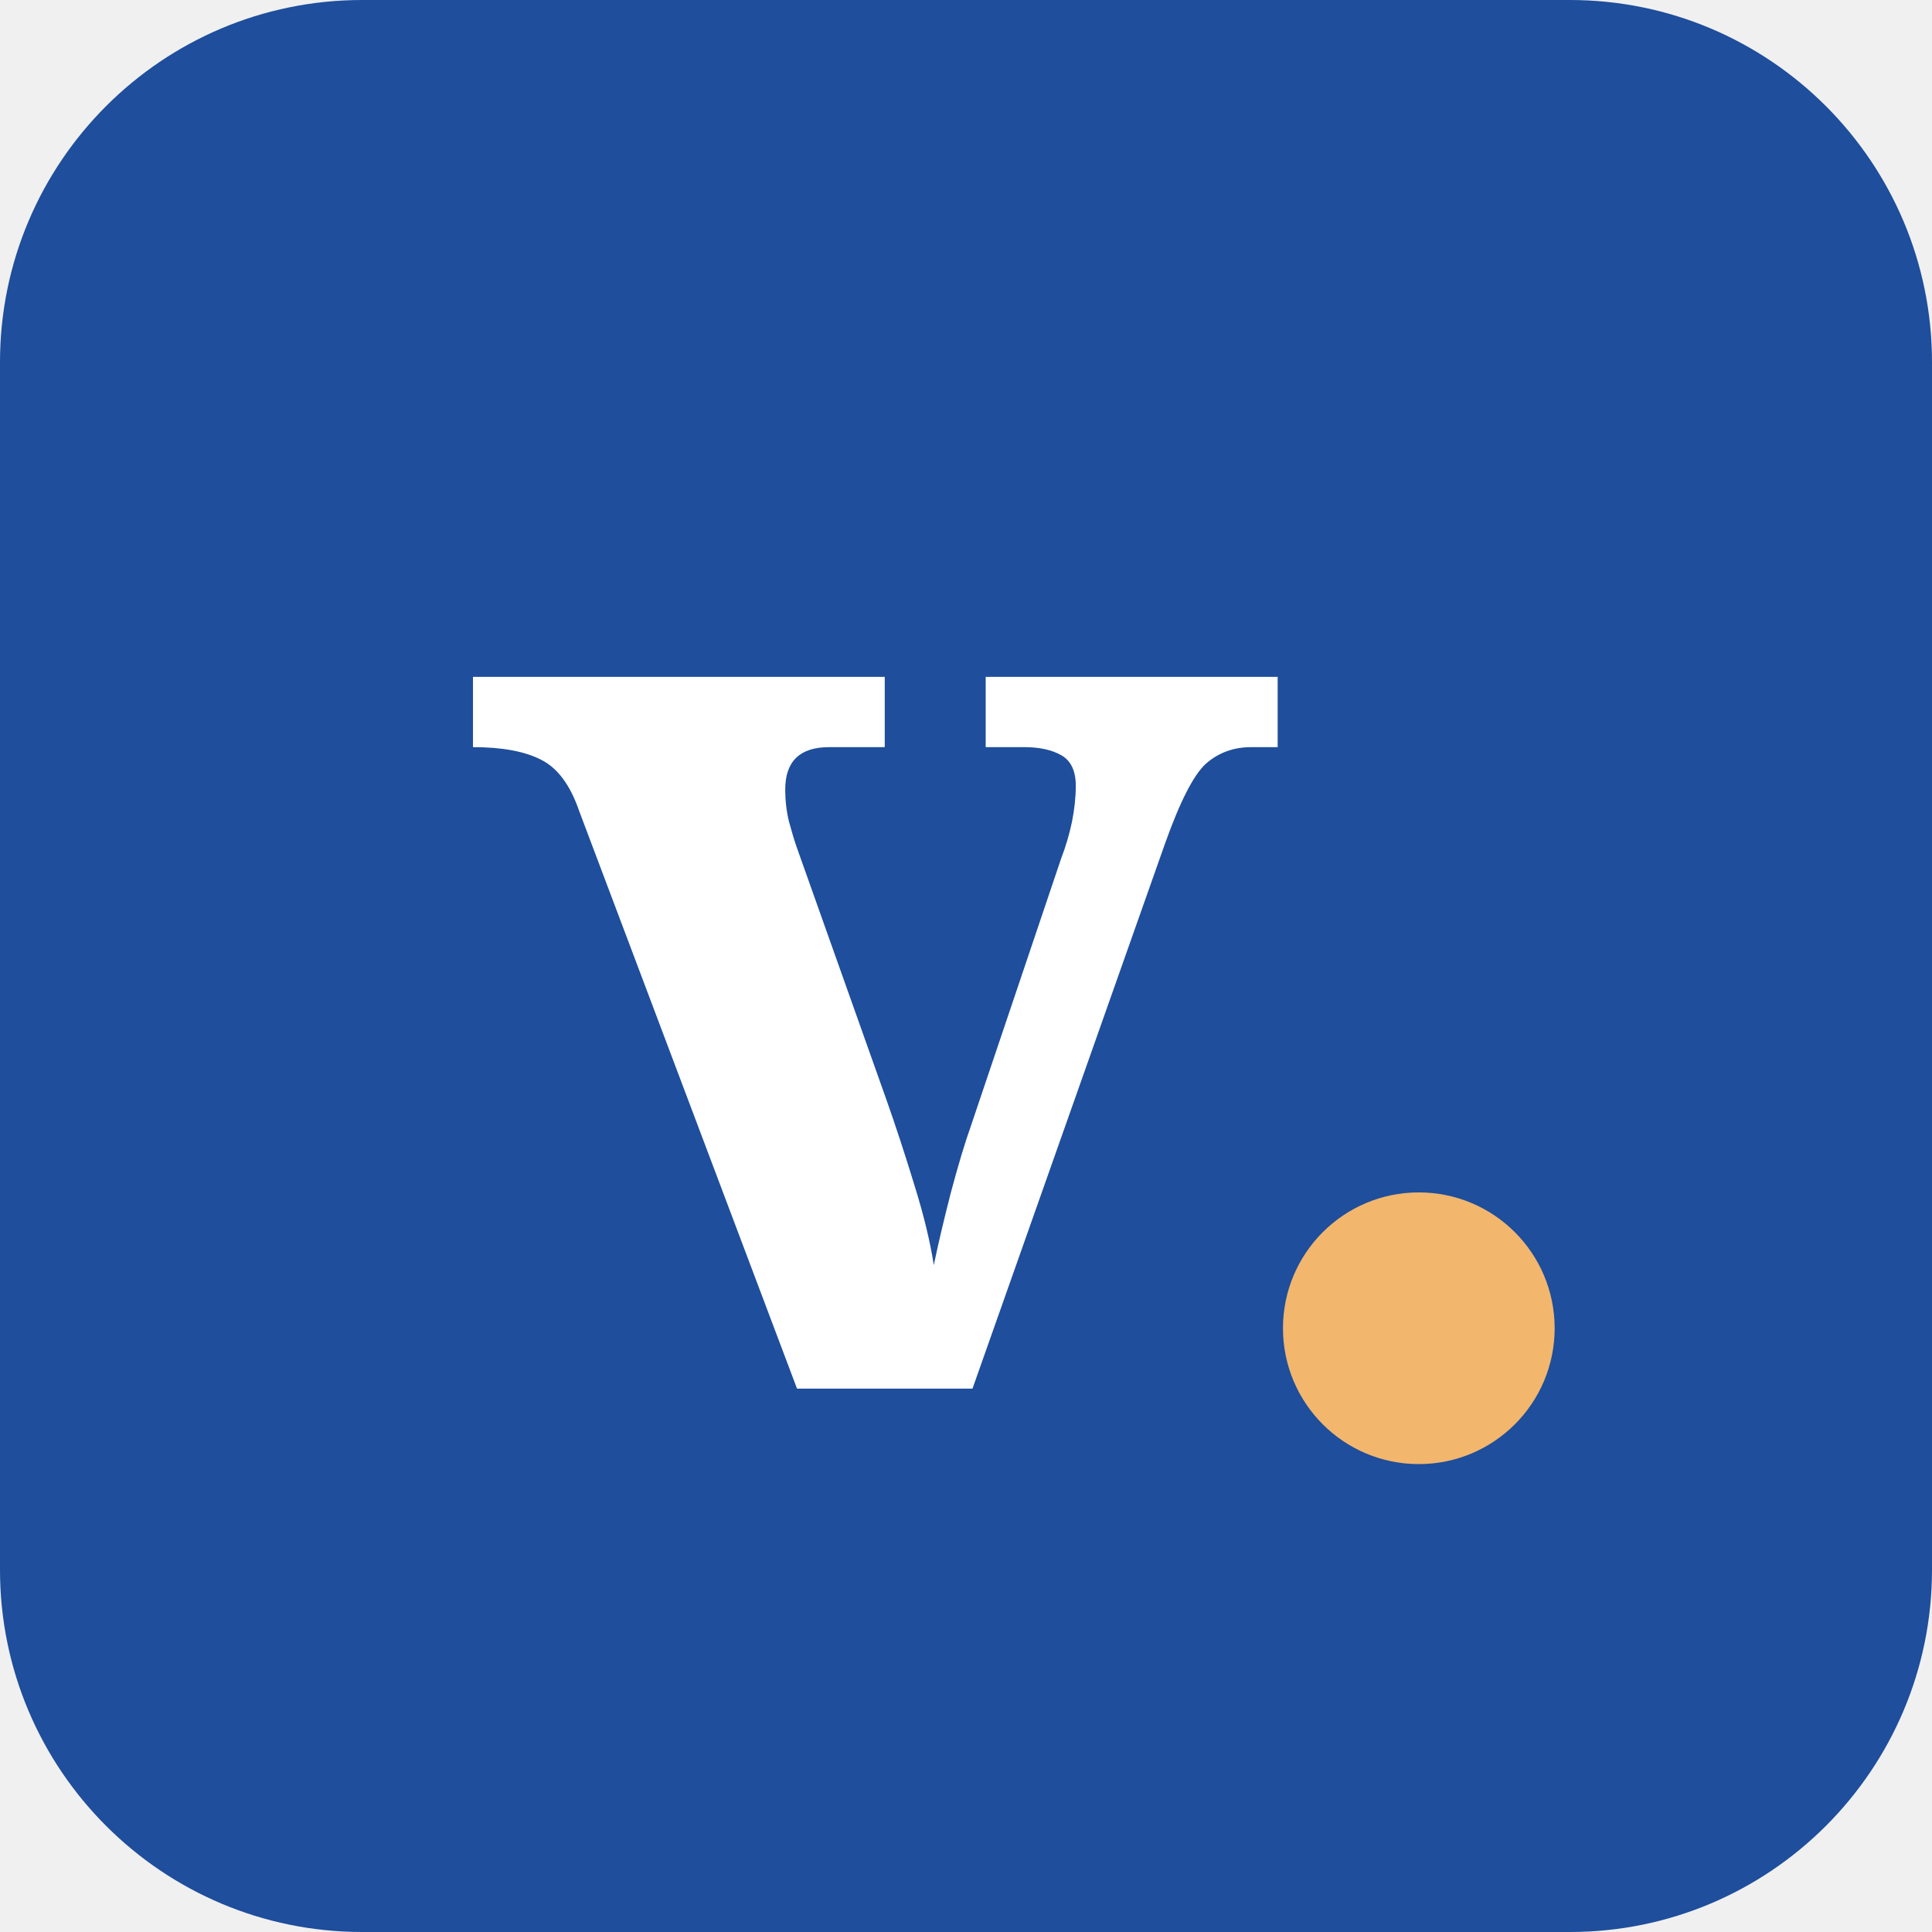
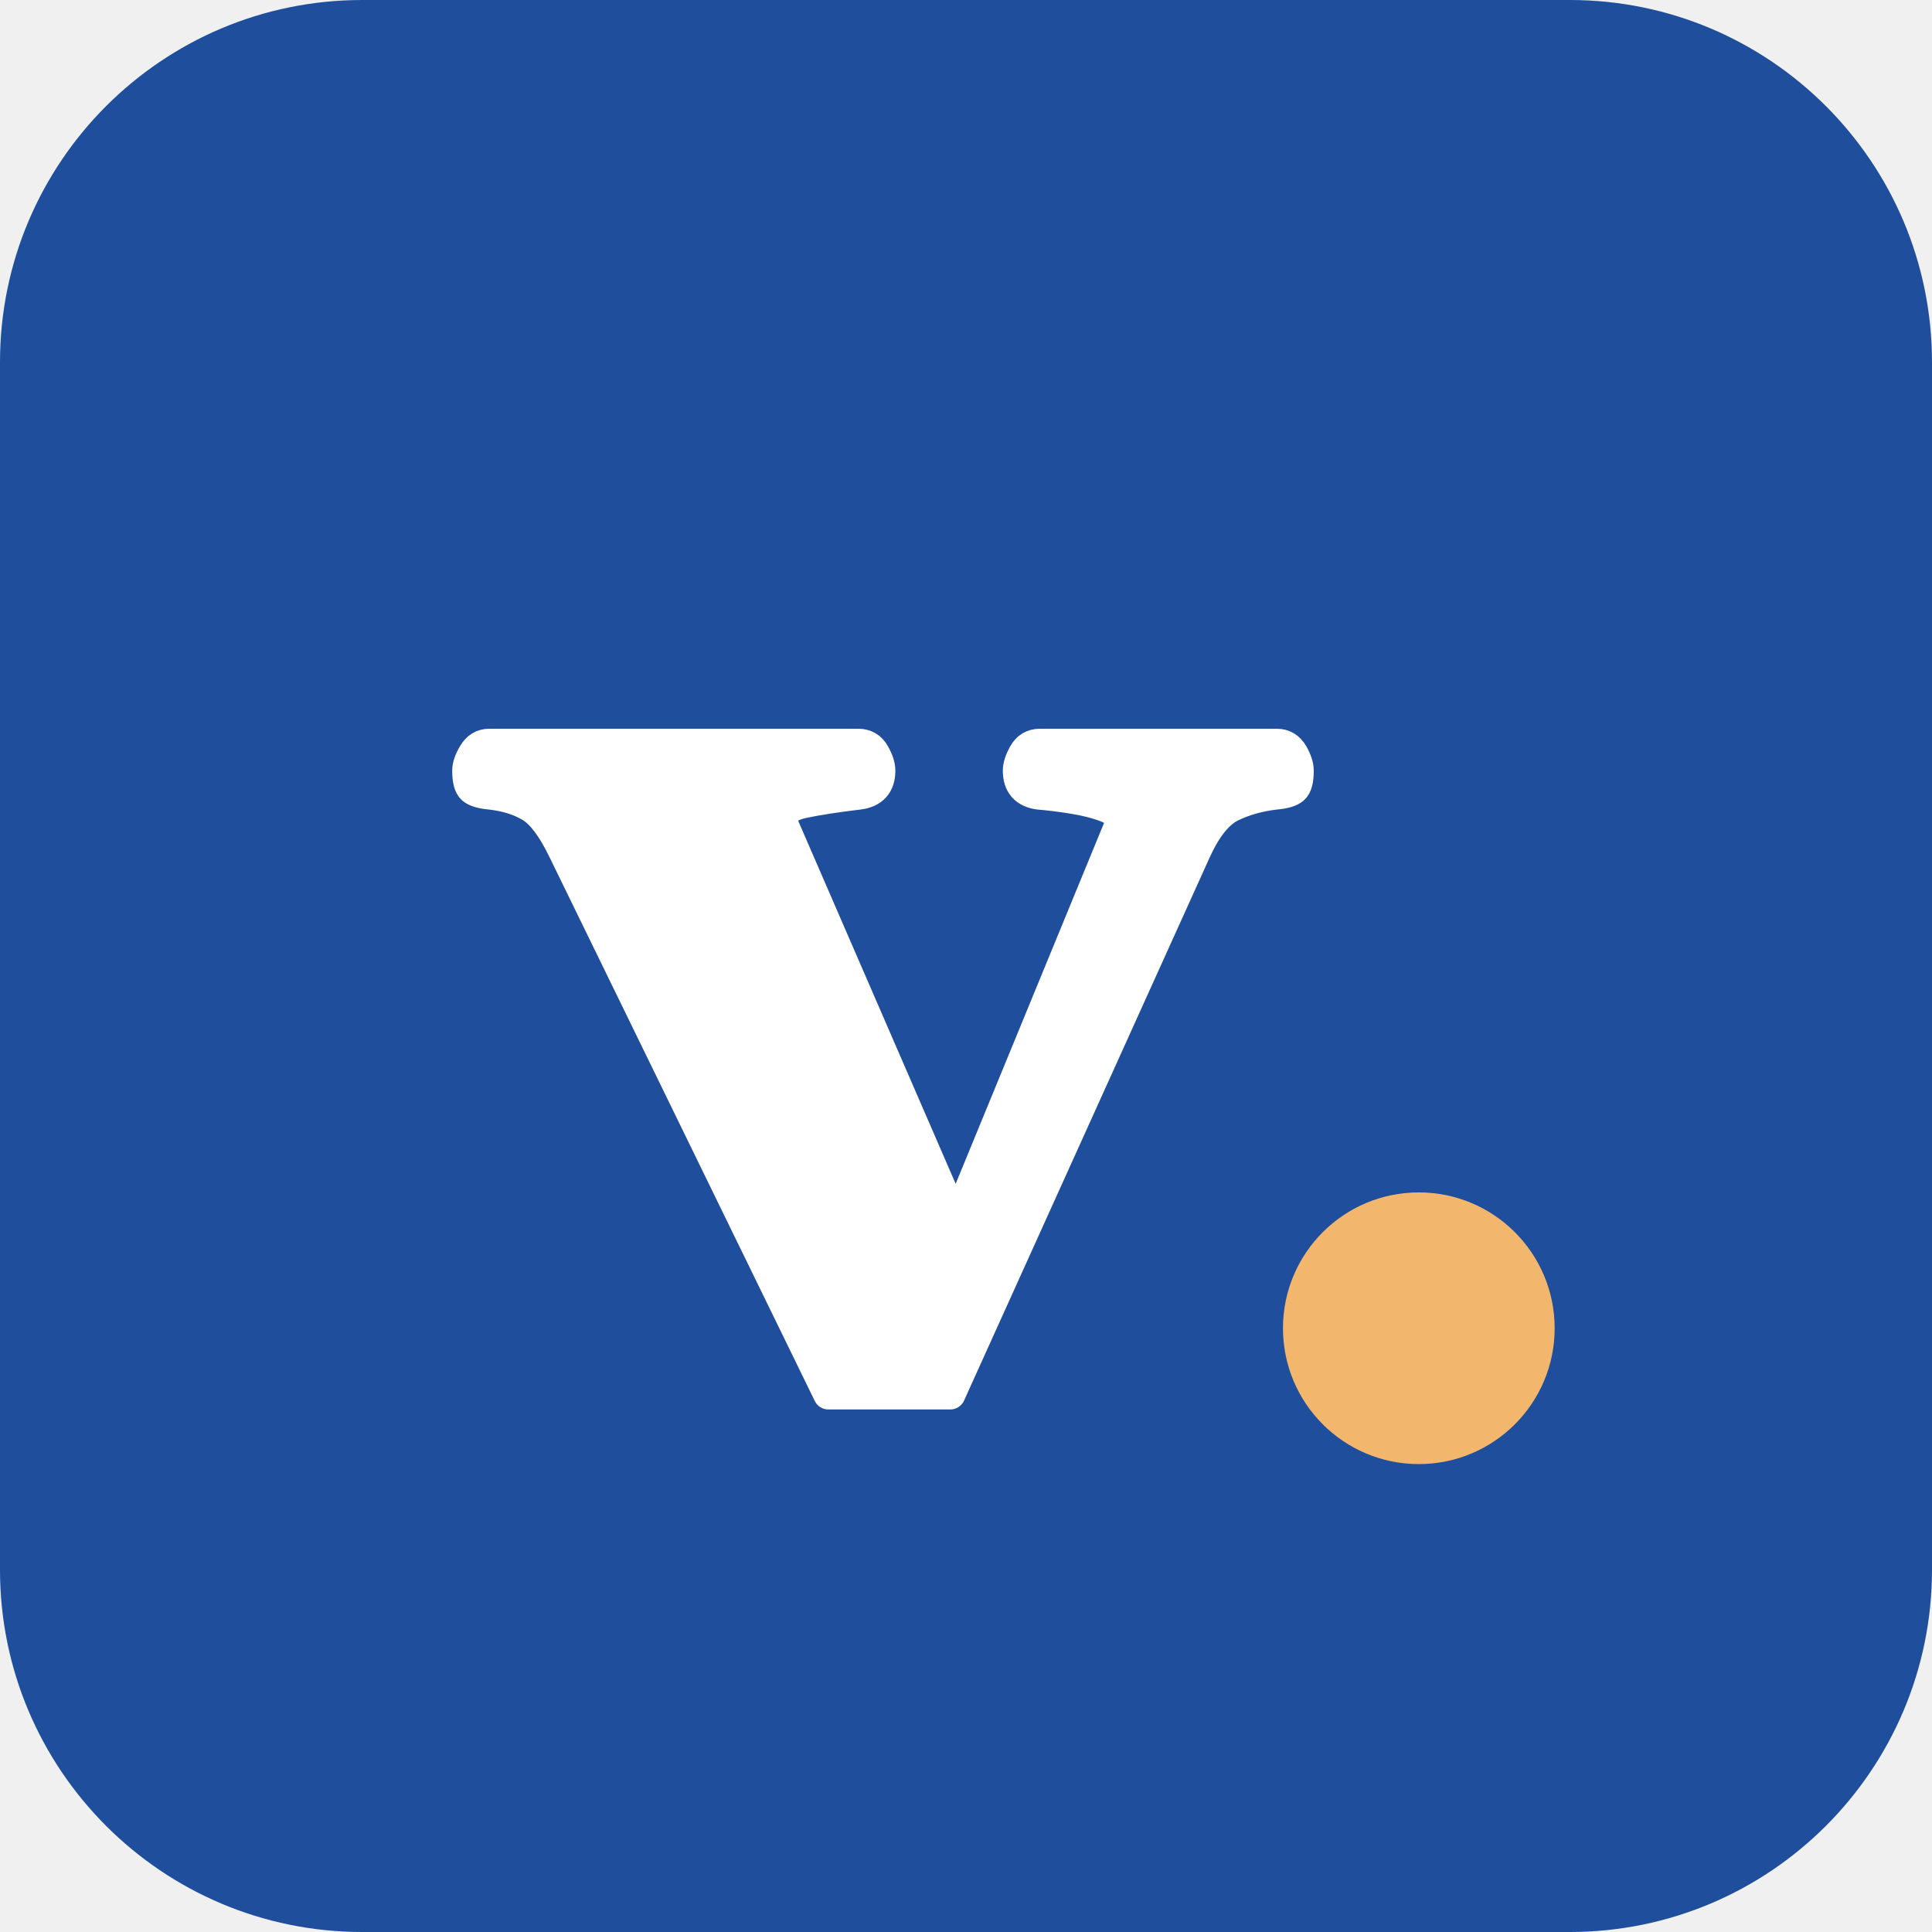
- <svg xmlns="http://www.w3.org/2000/svg" viewBox="0 0 64 64">
+ <svg xmlns="http://www.w3.org/2000/svg" viewBox="0 0 64 64" width="64" height="64">
  <rect width="64" height="64" rx="12" fill="#1E4E9C" />
-   <text x="29" y="46" font-family="Georgia,serif" font-size="44" font-weight="700" fill="#FFFFFF" text-anchor="middle">v</text>
+   <path fill="#FFFFFF" stroke="#FFFFFF" stroke-width="1" stroke-linejoin="round" d="M27.44 46.19 18.66 28.19Q18.12 27.07 17.58 26.74Q17.04 26.41 16.25 26.32Q15.8 26.28 15.64 26.14Q15.48 26 15.48 25.53Q15.48 25.29 15.67 24.97Q15.86 24.64 16.21 24.64H28.43Q28.8 24.64 28.98 24.97Q29.16 25.29 29.16 25.53Q29.16 26.23 28.45 26.32Q27.36 26.45 26.63 26.6Q25.9 26.75 25.9 27.2L31.67 40.5L37.11 27.27Q37.11 26.92 36.64 26.74Q36.17 26.56 35.54 26.46Q34.92 26.36 34.42 26.32Q33.72 26.23 33.72 25.53Q33.72 25.29 33.9 24.97Q34.08 24.64 34.45 24.64H42.29Q42.65 24.64 42.84 24.97Q43.02 25.29 43.02 25.53Q43.02 26 42.86 26.14Q42.7 26.28 42.25 26.32Q41.45 26.41 40.79 26.73Q40.14 27.05 39.62 28.19L31.48 46.19Z" />
  <circle cx="47" cy="44" r="4.5" fill="#F2B66D" />
</svg>
